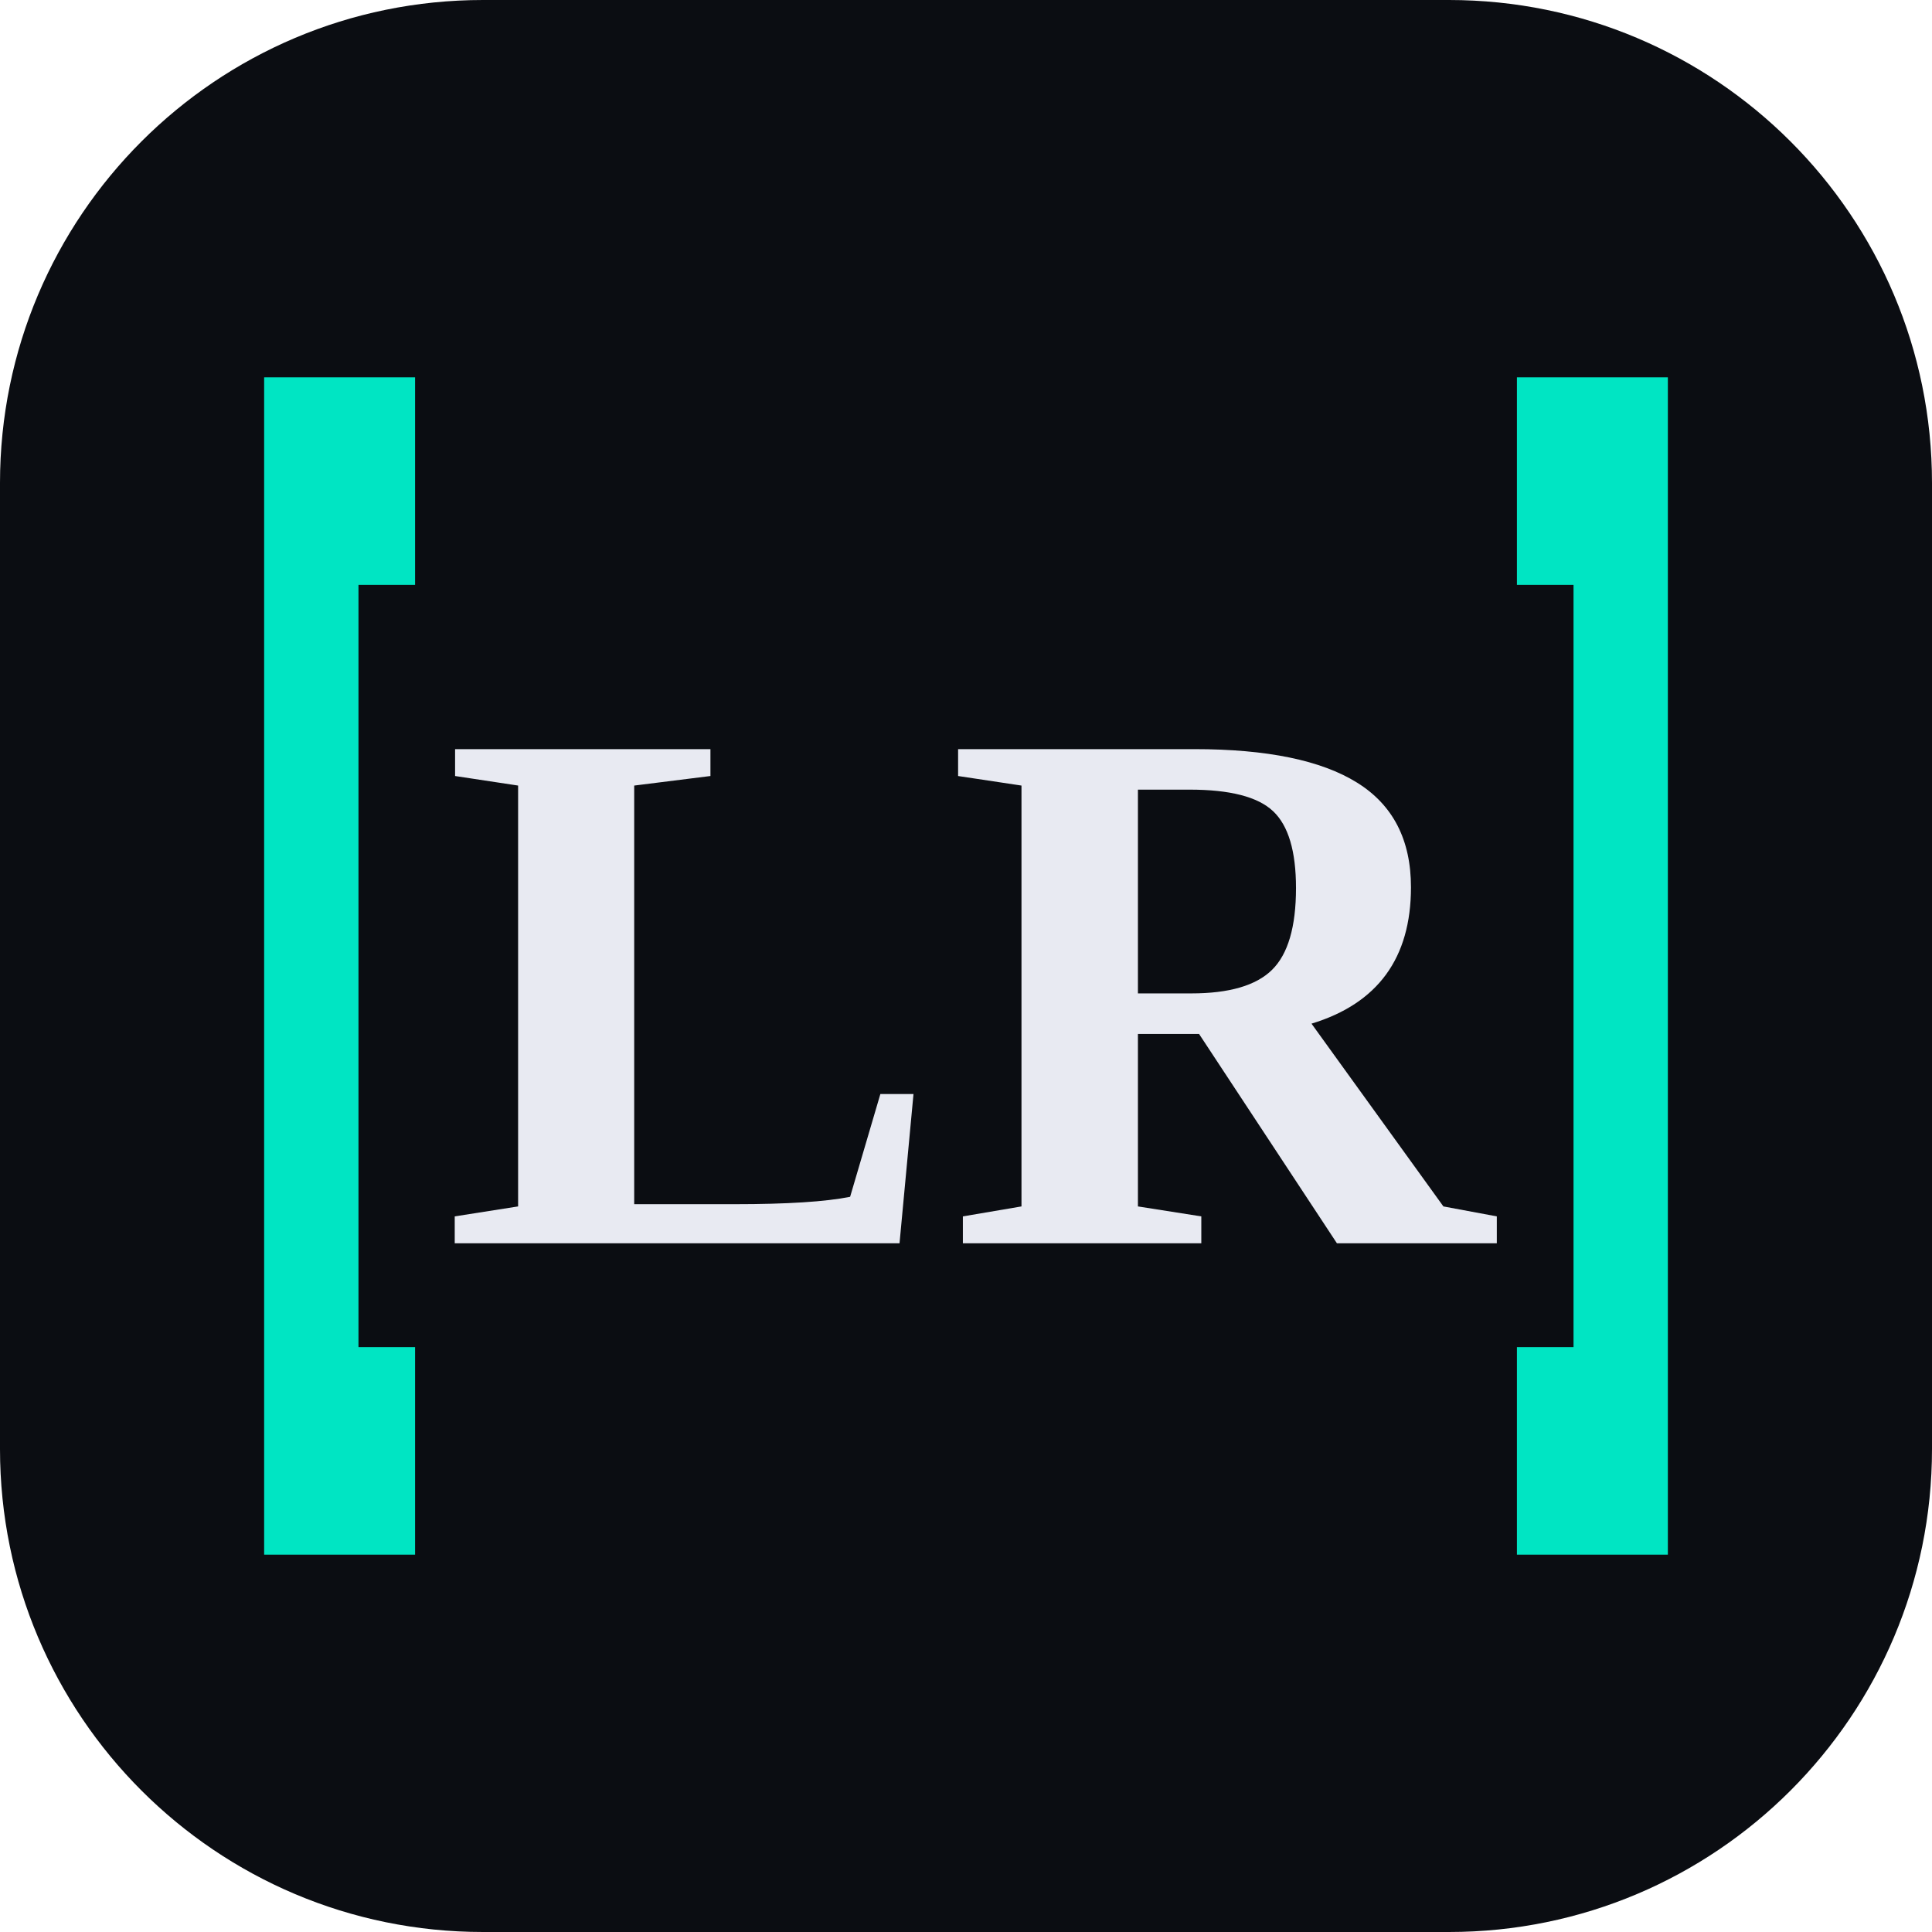
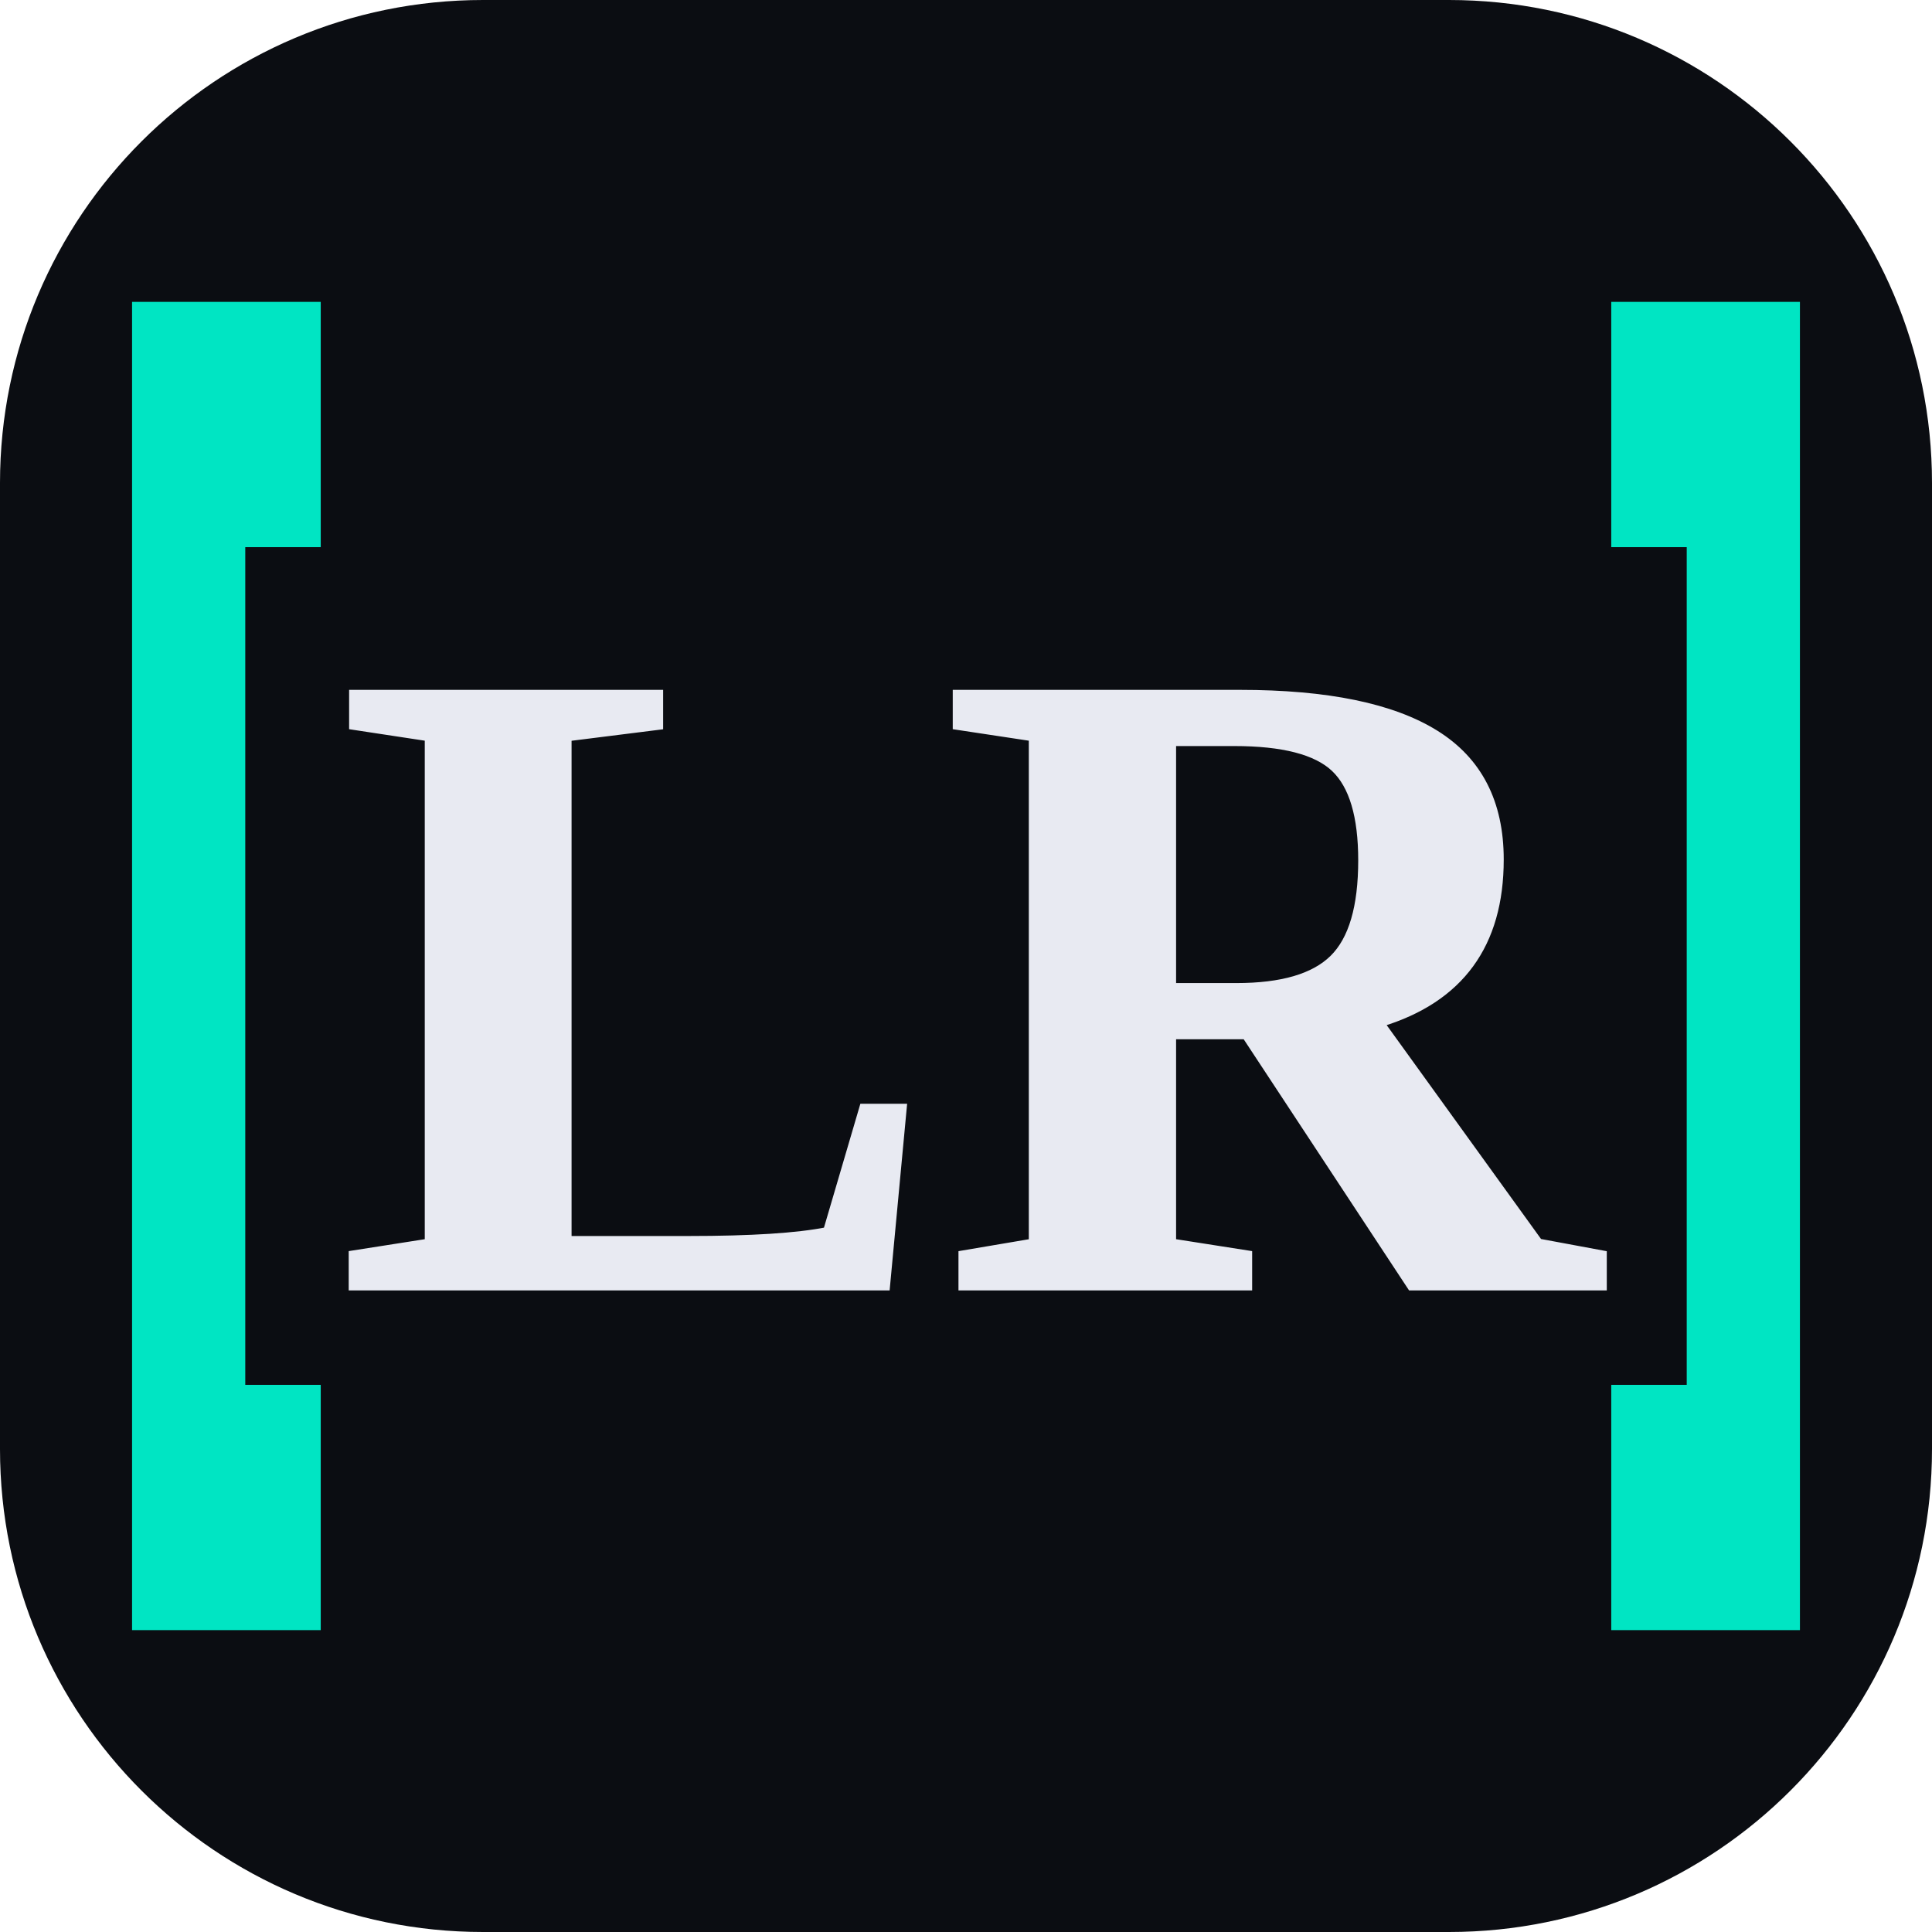
- <svg xmlns="http://www.w3.org/2000/svg" viewBox="0 0 512 512" width="512" height="512">
+ <svg xmlns="http://www.w3.org/2000/svg" viewBox="0 0 512 512" width="512" height="512" shape-rendering="geometricPrecision">
  <rect width="512" height="512" rx="128" fill="#0B0D12" />
-   <path d="M110 100h-40v312h40v-55h-15V155h15v-55z" fill="#00E5C3" />
-   <path d="M402 100h40v312h-40v-55h15V155h-15v-55z" fill="#00E5C3" />
-   <text x="256" y="262" font-family="'Times New Roman', Times, serif" font-size="200" font-weight="bold" fill="#E8EAF2" text-anchor="middle" dominant-baseline="central">LR</text>
+   <path d="M85 80h-50v352h50v-65h-20V145h20V80z" fill="#00E5C3" />
+   <path d="M427 80h50v352h-50v-65h20V145h-20V80z" fill="#00E5C3" />
+   <text x="256" y="260" font-family="'Times New Roman', Times, serif" font-size="240" font-weight="bold" fill="#E8EAF2" stroke="#E8EAF2" stroke-width="2" text-anchor="middle" dominant-baseline="central">LR</text>
</svg>
